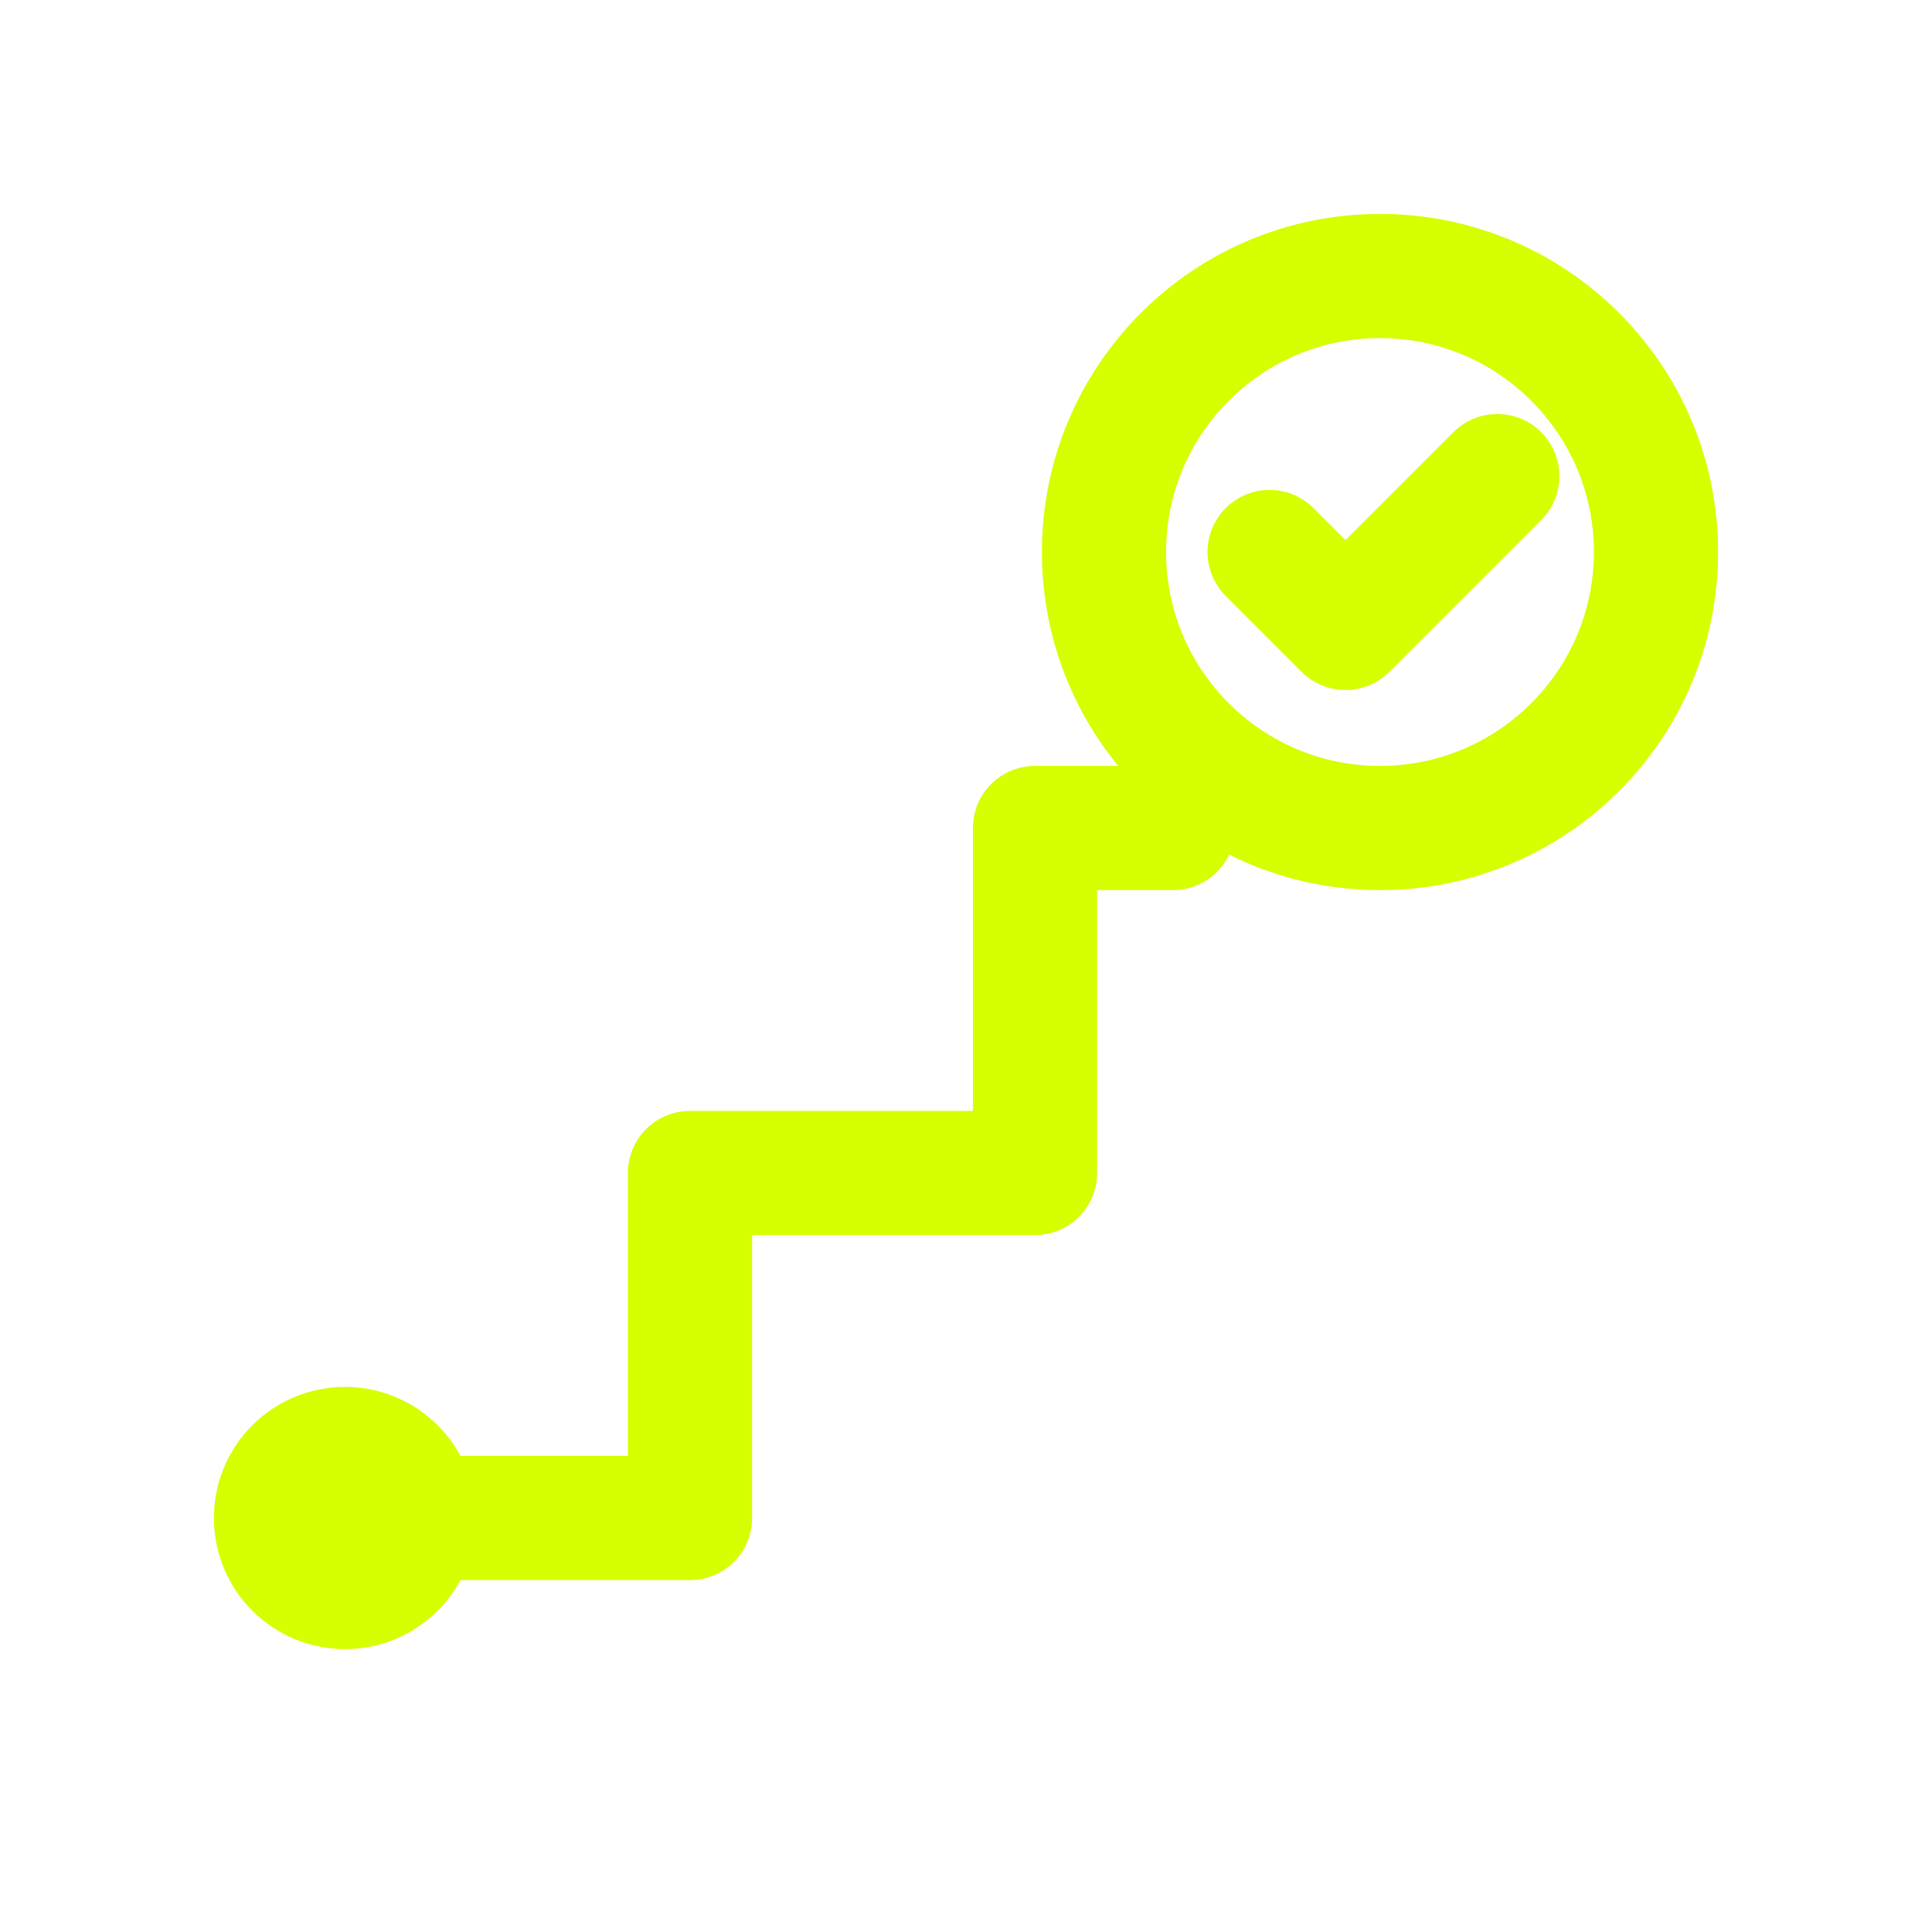
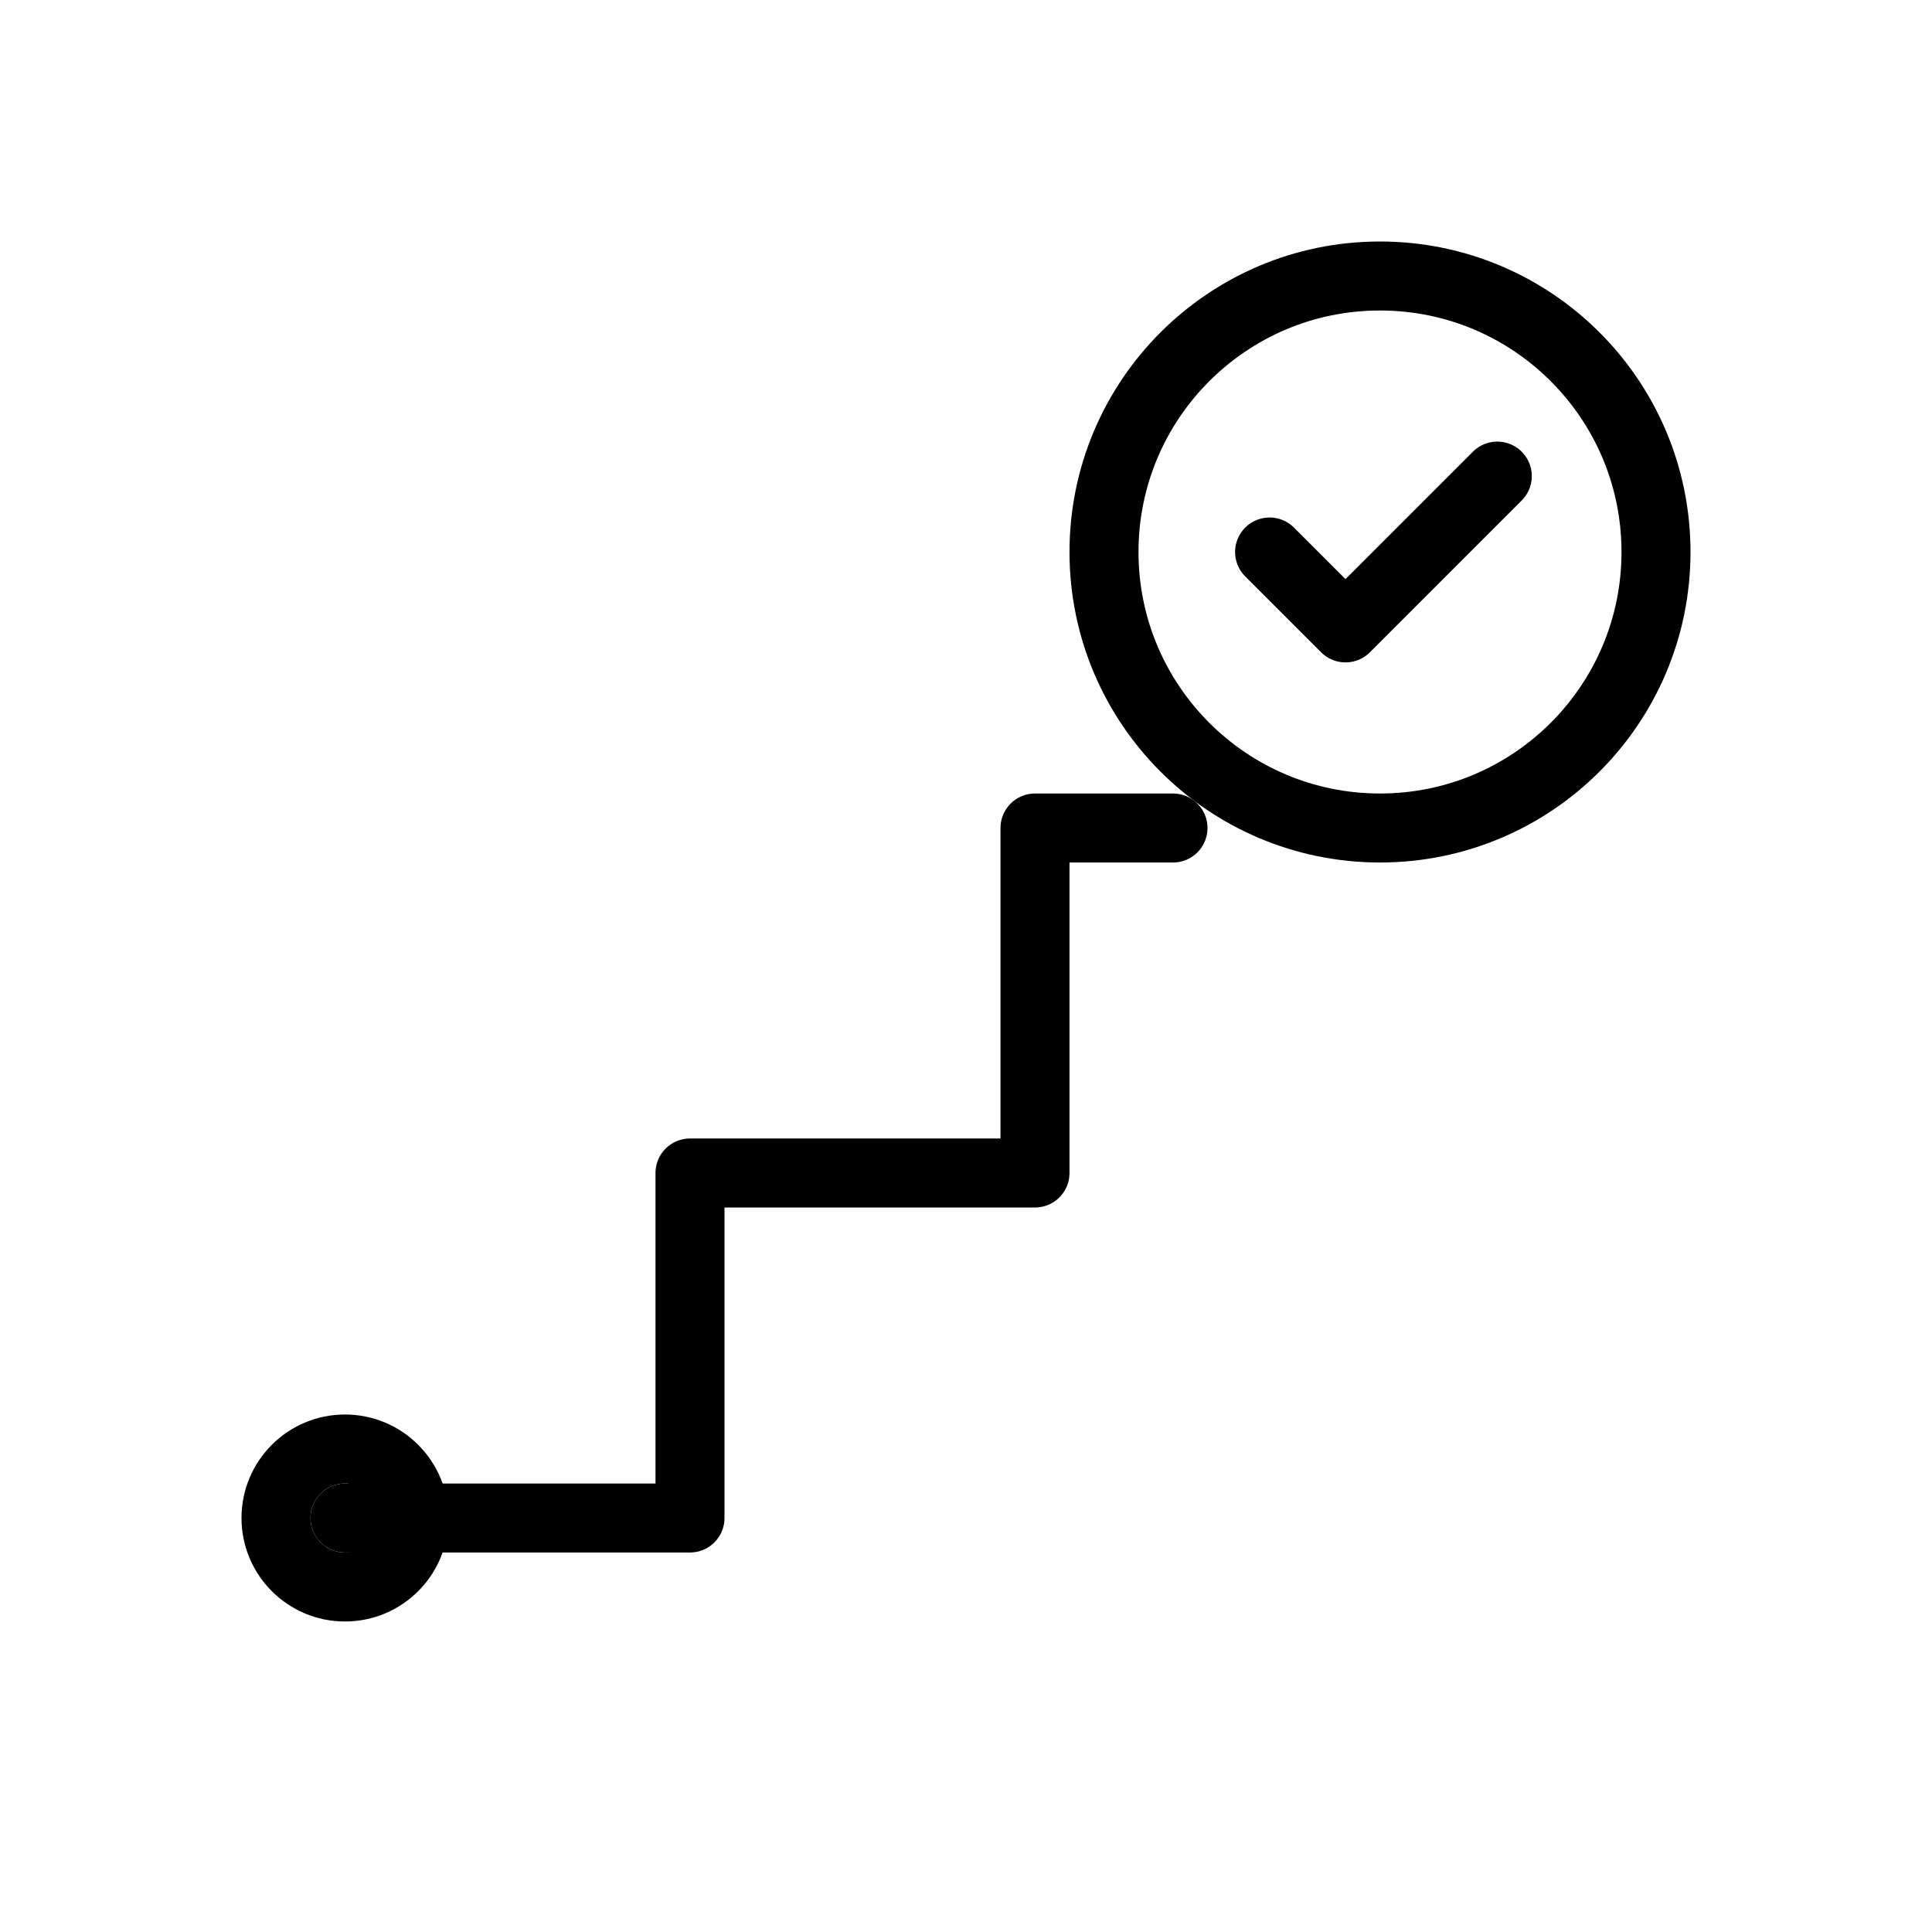
- <svg xmlns="http://www.w3.org/2000/svg" width="512" height="512" viewBox="-2 -2 28 28" fill="none" stroke="#d6ff00" stroke-width="1.8" stroke-linecap="round" stroke-linejoin="round">
+ <svg xmlns="http://www.w3.org/2000/svg" width="512" height="512" viewBox="-2 -2 28 28" fill="none" stroke="#000000" stroke-width="1" stroke-linecap="round" stroke-linejoin="round">
  <path d="M3 20h5v-5h5v-5h2" />
  <circle cx="3" cy="20" r="1" />
  <circle cx="18" cy="6" r="4" />
  <path d="m16.4 6 1.1 1.1 2.2-2.2" />
</svg>
